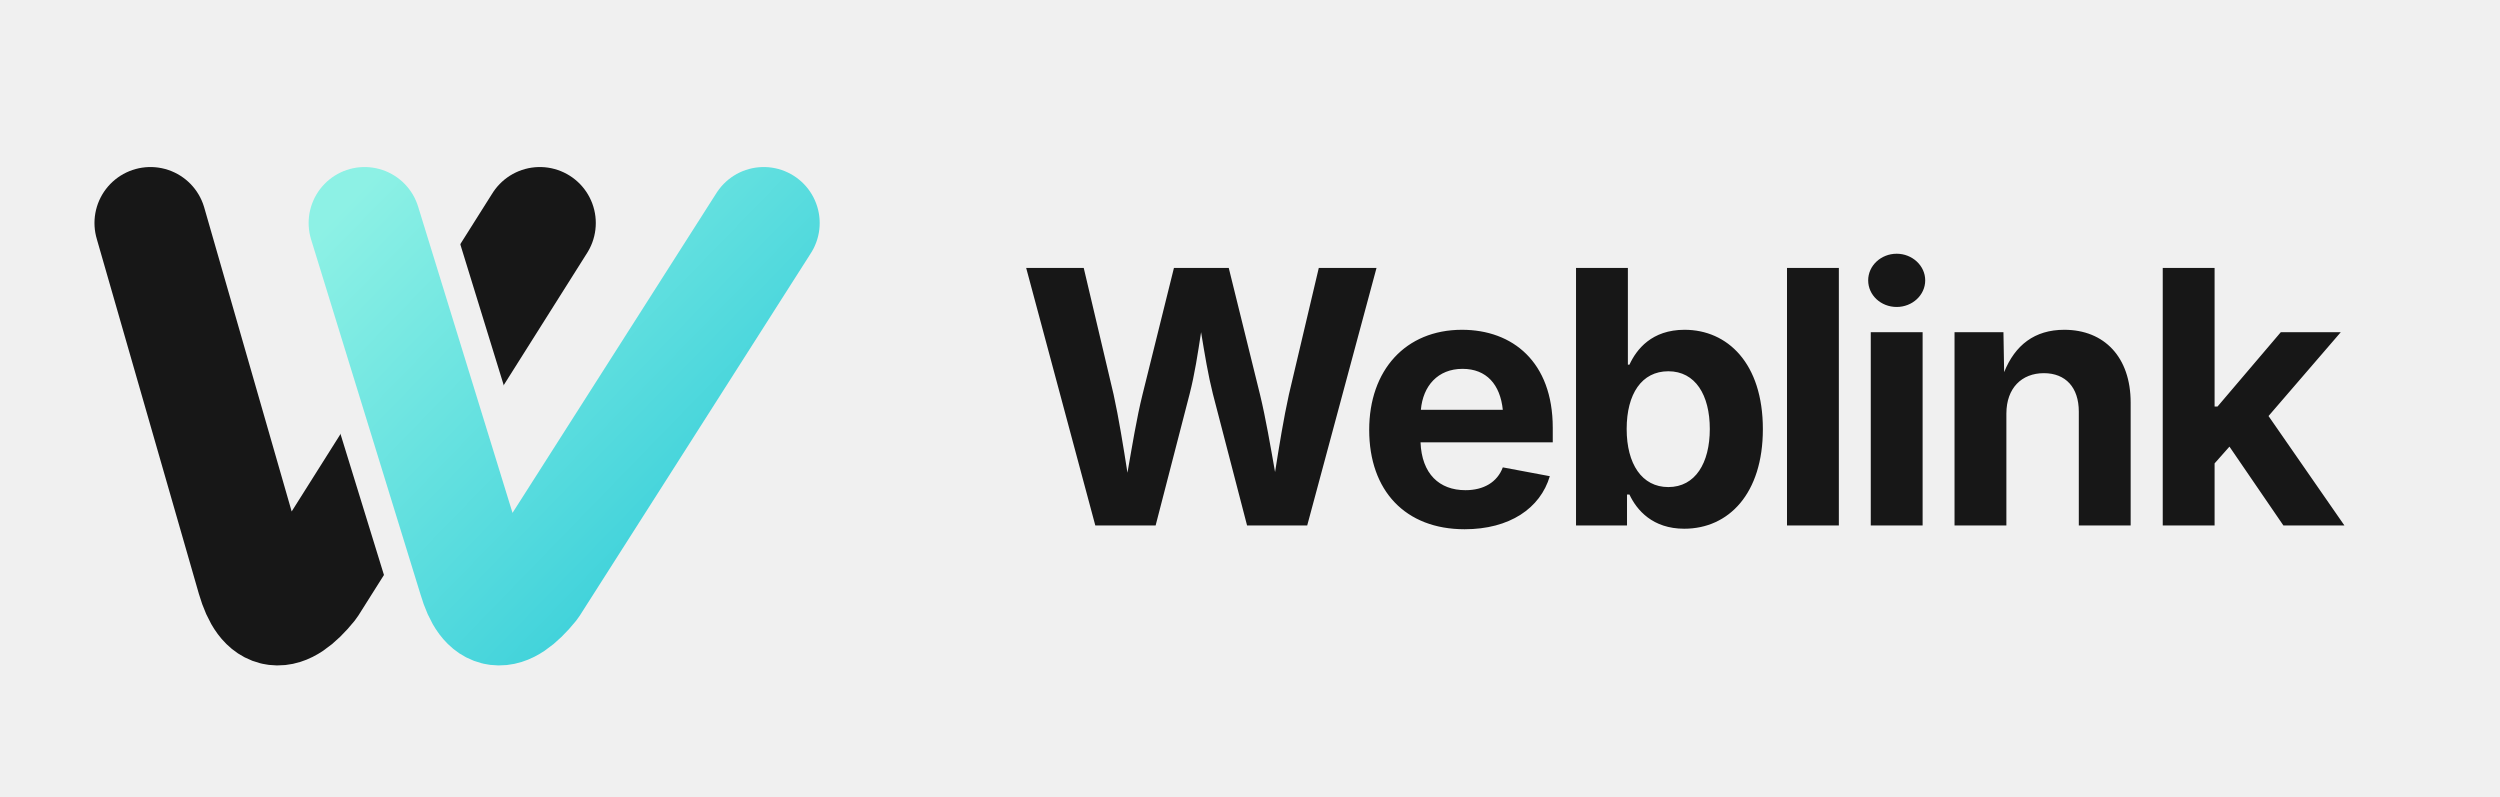
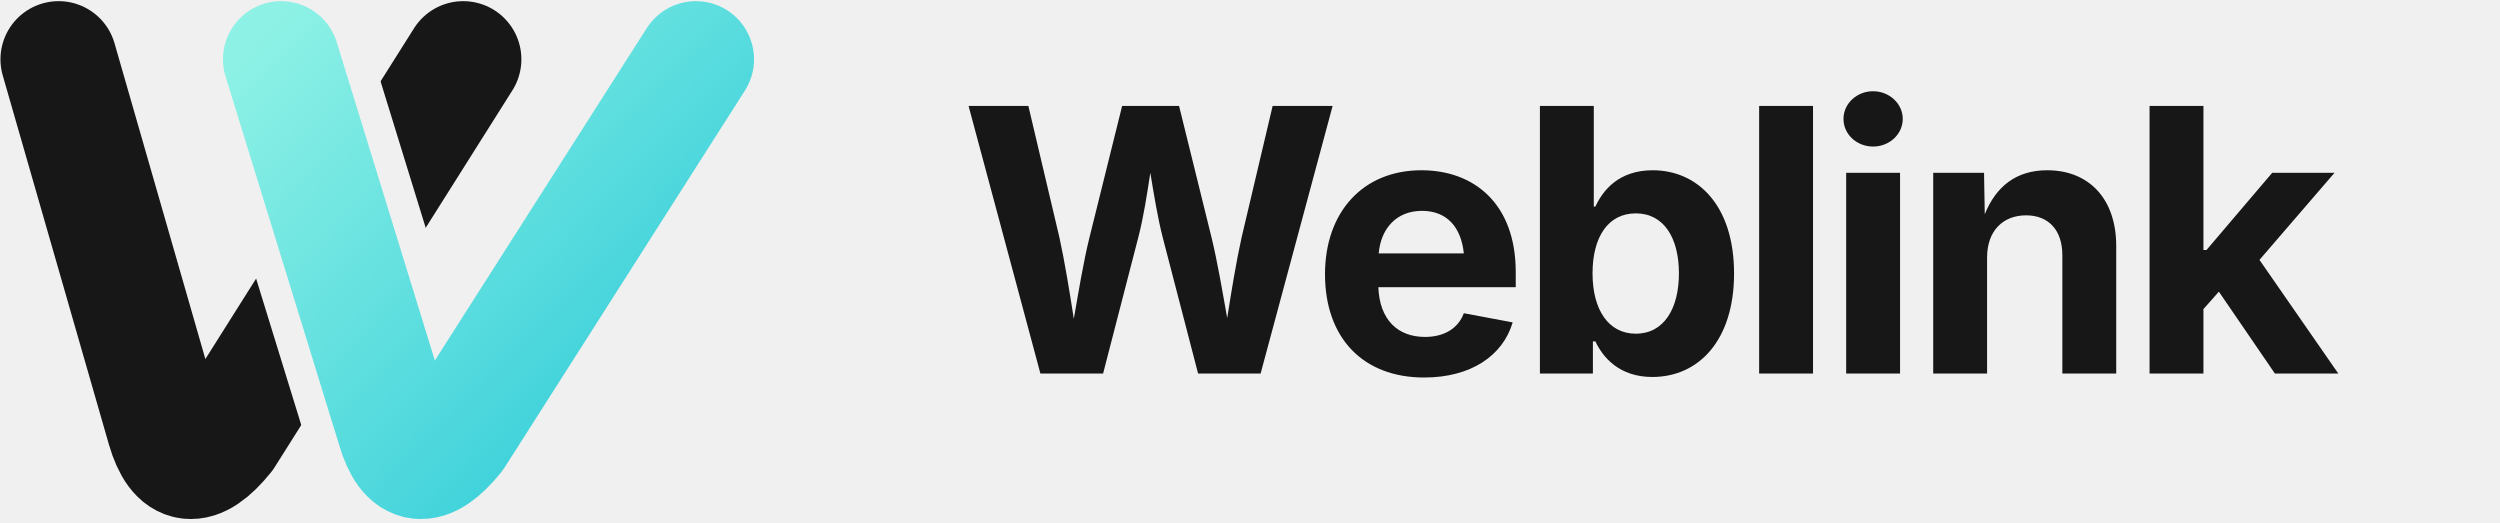
- <svg xmlns="http://www.w3.org/2000/svg" width="452" height="144" viewBox="0 0 452 144" fill="none" role="img" aria-labelledby="wl-logo-light-title" color="#171717">
+ <svg xmlns="http://www.w3.org/2000/svg" width="435" height="91" viewBox="17 30 435 91" fill="none" role="img" aria-labelledby="wl-logo-light-title" color="#171717">
  <defs>
    <linearGradient id="wl-logo-light-bg" x1="96" y1="64" x2="416" y2="448" gradientUnits="userSpaceOnUse">
      <stop stop-color="#132A46" />
      <stop offset="1" stop-color="#0A1627" />
    </linearGradient>
    <linearGradient id="wl-logo-light-accent" x1="214" y1="165" x2="388" y2="334" gradientUnits="userSpaceOnUse">
      <stop stop-color="#8DF1E5" />
      <stop offset="1" stop-color="#2CCAD8" />
    </linearGradient>
    <mask id="wl-logo-light-cross" x="0" y="0" width="512" height="512" maskUnits="userSpaceOnUse" style="mask-type:luminance">
      <rect width="512" height="512" fill="white" />
      <path d="M224 170 269 316Q276 340 293 319L388 170" fill="none" stroke="black" stroke-width="70" stroke-linecap="round" stroke-linejoin="round" />
    </mask>
  </defs>
  <g transform="translate(-30 -38) scale(.44)">
    <g transform="translate(-6 8)" fill="none" stroke-width="46" stroke-linecap="round" stroke-linejoin="round">
      <path d="M136 170 178 316Q185 340 202 319L296 170" stroke="currentColor" mask="url(#wl-logo-light-cross)" />
      <path d="M224 170 269 316Q276 340 293 319L388 170" stroke="url(#wl-logo-light-accent)" />
    </g>
  </g>
  <text x="184" y="95" fill="currentColor" font-family="'Inter Variable', Inter, 'Avenir Next', 'Segoe UI', sans-serif" font-size="64" font-weight="700" letter-spacing="-2.2">Weblink</text>
</svg>
